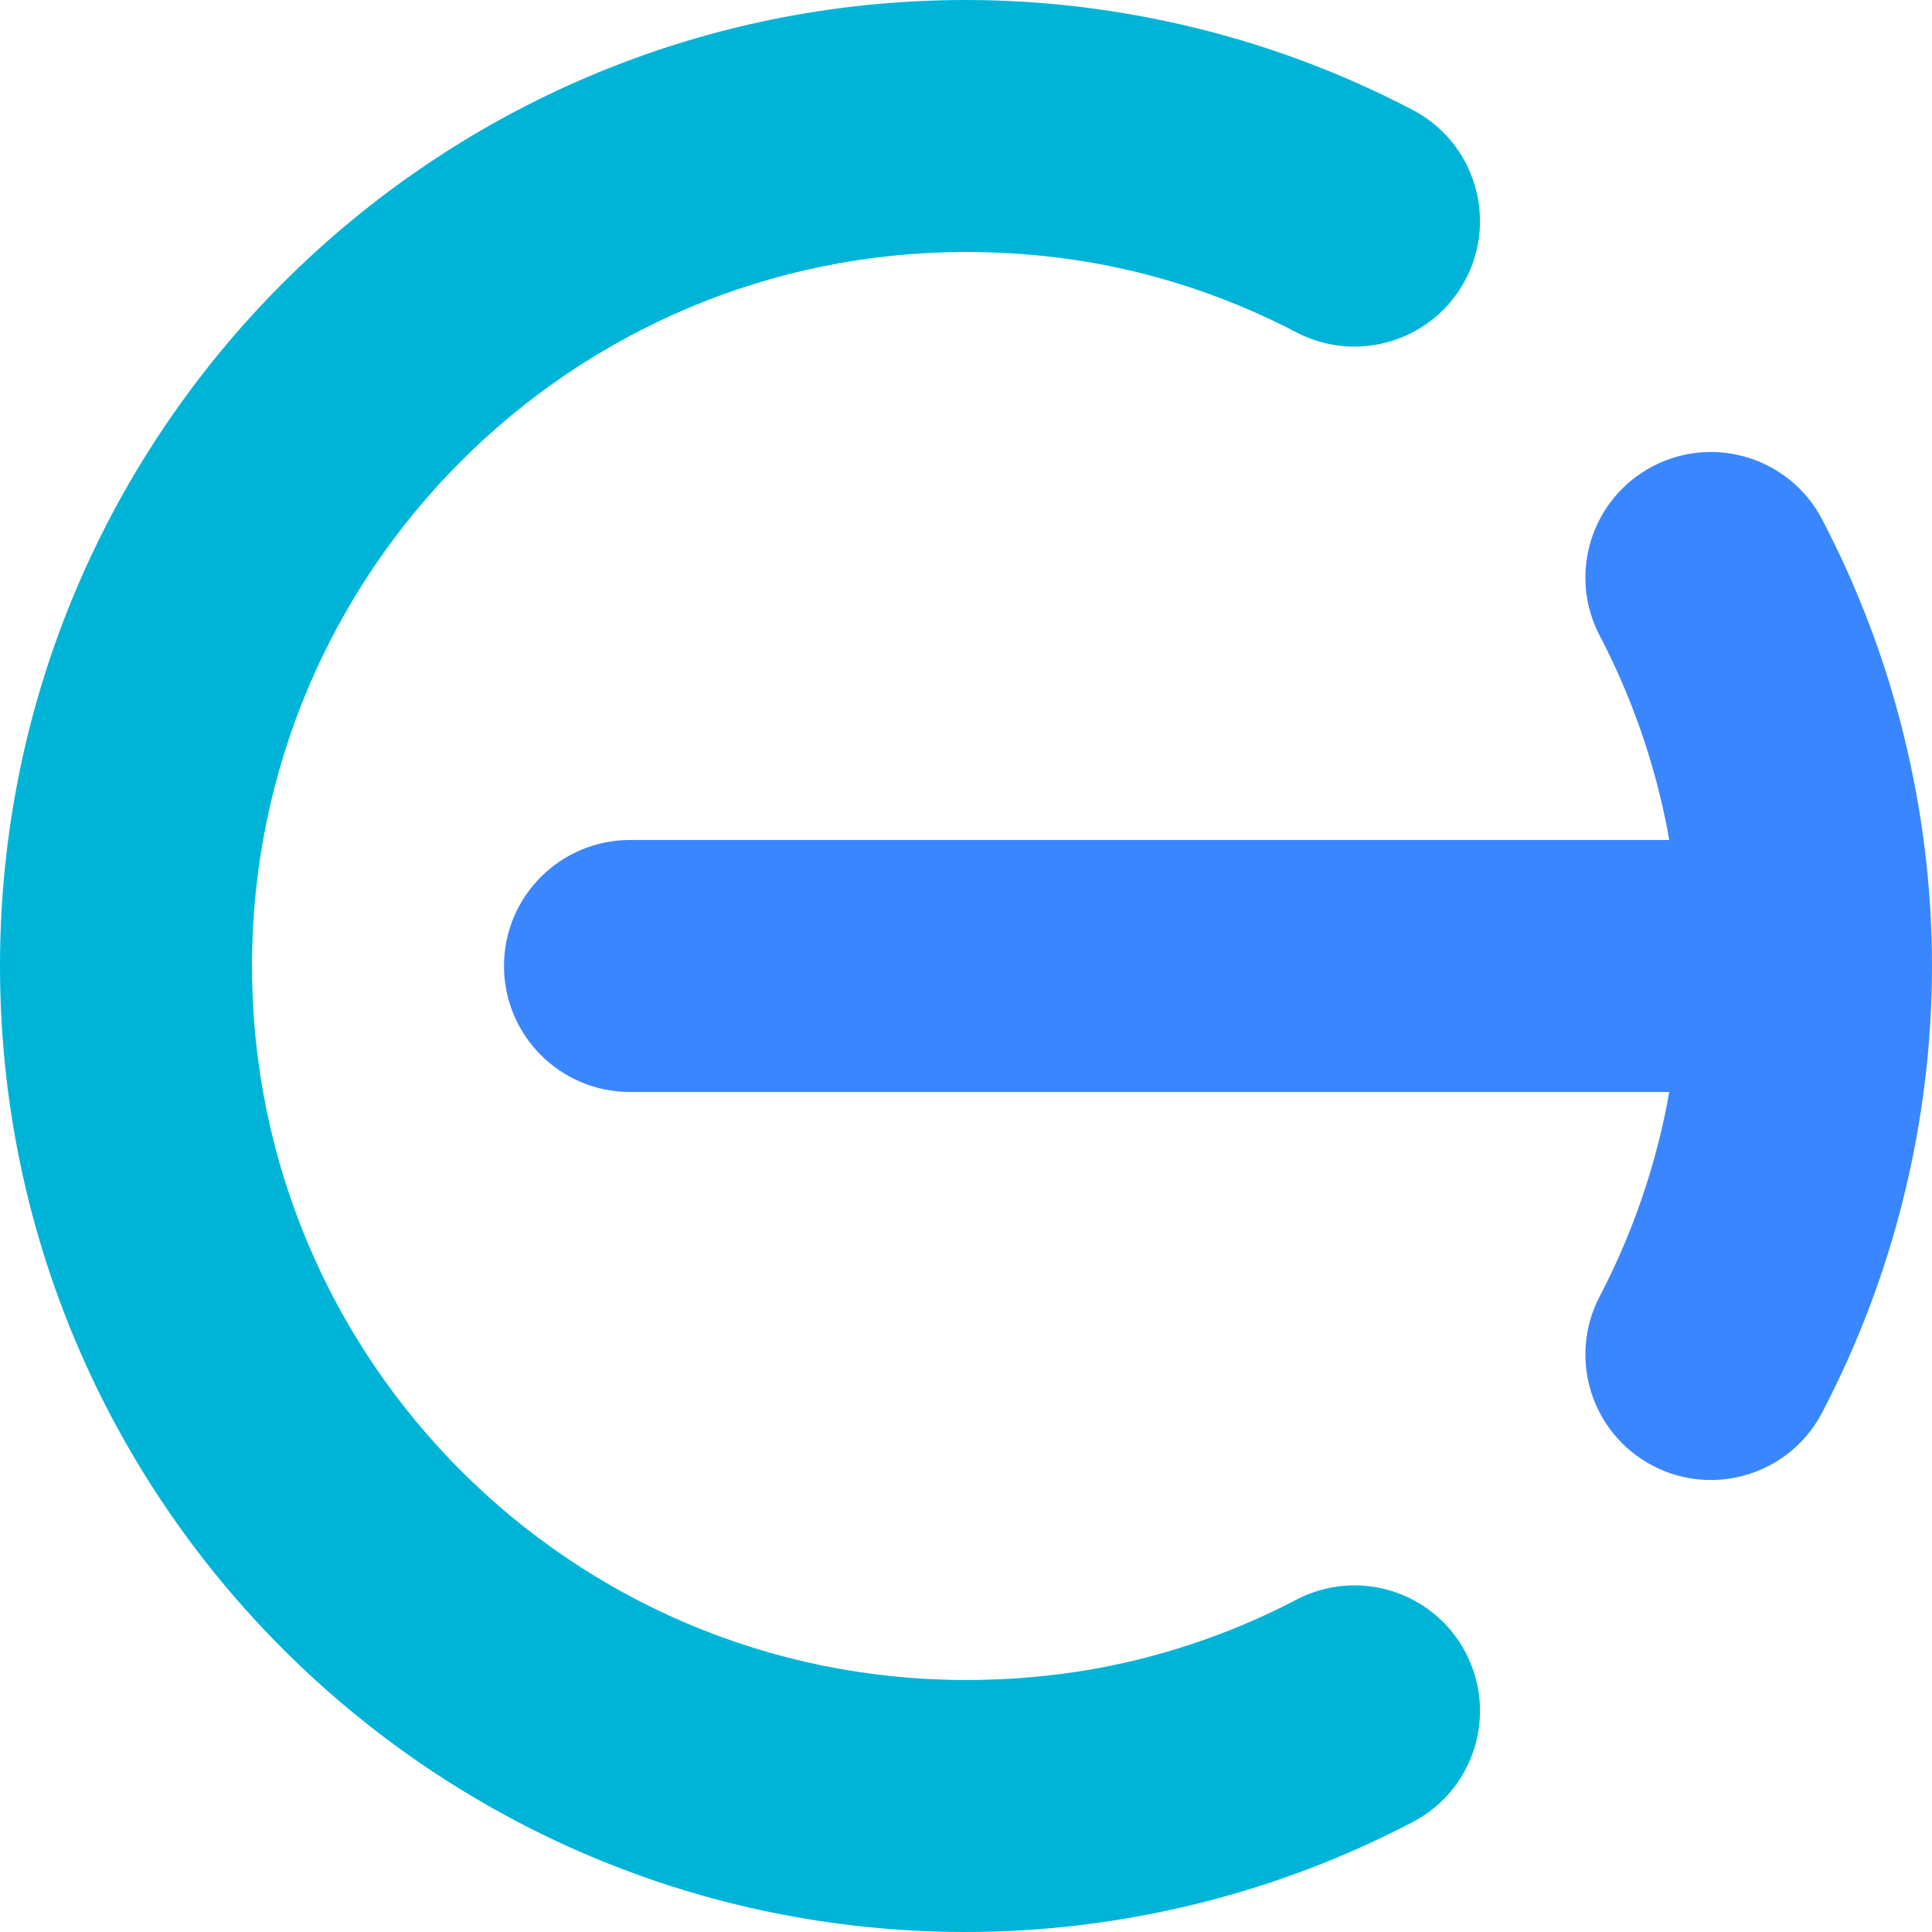
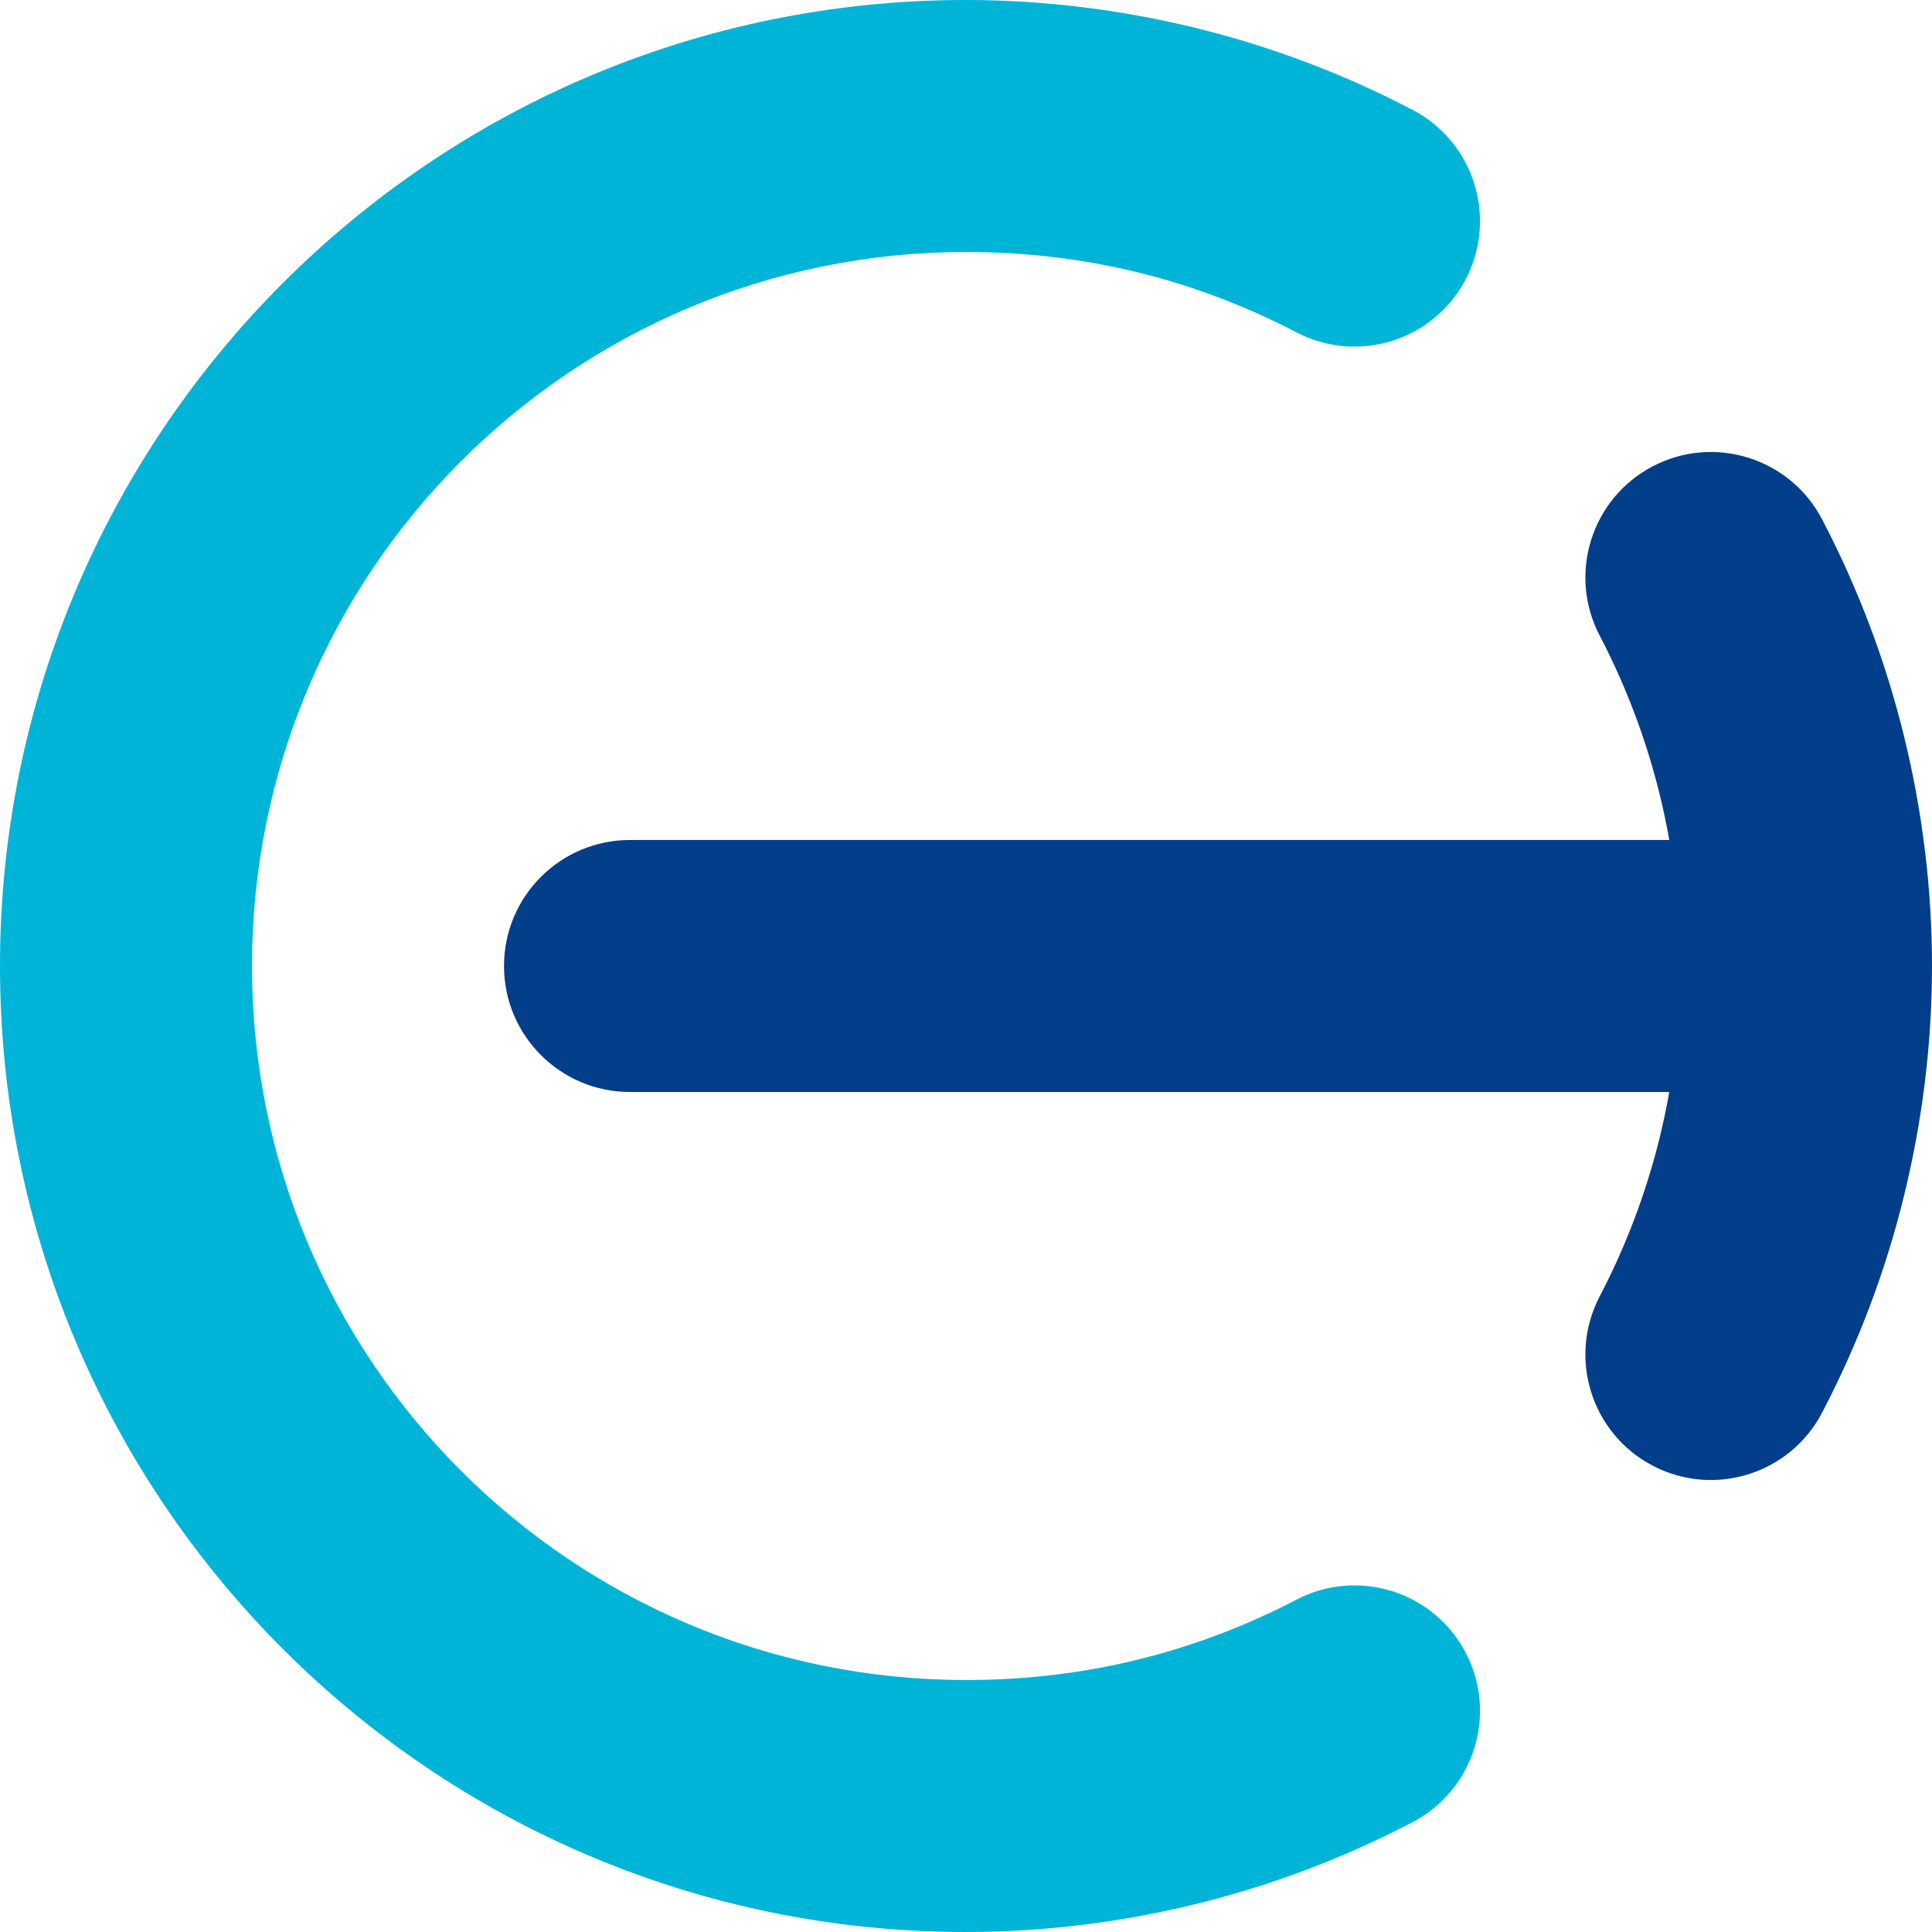
<svg xmlns="http://www.w3.org/2000/svg" width="40" height="40" viewBox="0 0 10298.8 10298.8" style="shape-rendering:geometricPrecision;fill-rule:evenodd;clip-rule:evenodd">
  <path fill="#00B4D8" d="M6910.79 8527.19c327.48,-170.98 731.56,-44.11 902.54,283.36 170.98,327.47 44.11,731.56 -283.36,902.54 -362.73,189.57 -750.08,337.25 -1155.64,436.54 -398.1,97.46 -808.57,149.17 -1224.95,149.17 -1421.88,0 -2709.23,-576.4 -3641.12,-1508.28 -931.9,-931.88 -1508.28,-2219.23 -1508.28,-3641.12 0,-1421.88 576.38,-2709.23 1508.28,-3641.12 931.88,-931.9 2219.23,-1508.28 3641.12,-1508.28 416.38,0 826.84,51.71 1224.95,149.17 405.55,99.29 792.91,246.97 1155.64,436.54 327.47,170.98 454.34,575.07 283.36,902.54 -170.98,327.47 -575.06,454.34 -902.54,283.36 -266.08,-139.05 -551.42,-247.69 -851.28,-321.1 -286.06,-70.02 -590.68,-107.19 -910.11,-107.19 -1051.09,0 -2002.64,425.99 -2691.36,1114.72 -688.73,688.72 -1114.72,1640.27 -1114.72,2691.36 0,1051.09 425.99,2002.64 1114.72,2691.36 688.72,688.72 1640.27,1114.72 2691.36,1114.72 319.43,0 624.06,-37.17 910.11,-107.19 299.87,-73.41 585.2,-182.05 851.28,-321.1z" />
-   <path fill="#3A86FF" d="M8898.22 5821.06l-5539.91 0c-370.95,0 -671.66,-300.71 -671.66,-671.66 0,-370.95 300.71,-671.66 671.66,-671.66l5539.91 0c-14.14,-80.85 -30.81,-160.39 -49.94,-238.54 -73.4,-299.86 -182.02,-585.14 -321.09,-851.19 -170.98,-327.48 -44.11,-731.56 283.36,-902.54 327.47,-170.98 731.56,-44.11 902.54,283.36 189.58,362.66 337.25,749.99 436.53,1155.54 97.48,398.14 149.18,808.63 149.18,1225.05 0,416.42 -51.7,826.9 -149.18,1225.05 -99.28,405.54 -246.95,792.88 -436.53,1155.54 -170.98,327.47 -575.07,454.34 -902.54,283.36 -327.47,-170.98 -454.34,-575.06 -283.36,-902.54 139.07,-266.05 247.69,-551.33 321.09,-851.19 19.14,-78.15 35.81,-157.69 49.94,-238.54z" />
+   <path fill="#023E8A" d="M8898.22 5821.06l-5539.91 0c-370.95,0 -671.66,-300.71 -671.66,-671.66 0,-370.95 300.71,-671.66 671.66,-671.66l5539.91 0c-14.14,-80.85 -30.81,-160.39 -49.94,-238.54 -73.4,-299.86 -182.02,-585.14 -321.09,-851.19 -170.98,-327.48 -44.11,-731.56 283.36,-902.54 327.47,-170.98 731.56,-44.11 902.54,283.36 189.58,362.66 337.25,749.99 436.53,1155.54 97.48,398.14 149.18,808.63 149.18,1225.05 0,416.42 -51.7,826.9 -149.18,1225.05 -99.28,405.54 -246.95,792.88 -436.53,1155.54 -170.98,327.47 -575.07,454.34 -902.54,283.36 -327.47,-170.98 -454.34,-575.06 -283.36,-902.54 139.07,-266.05 247.69,-551.33 321.09,-851.19 19.14,-78.15 35.81,-157.69 49.94,-238.54z" />
</svg>
